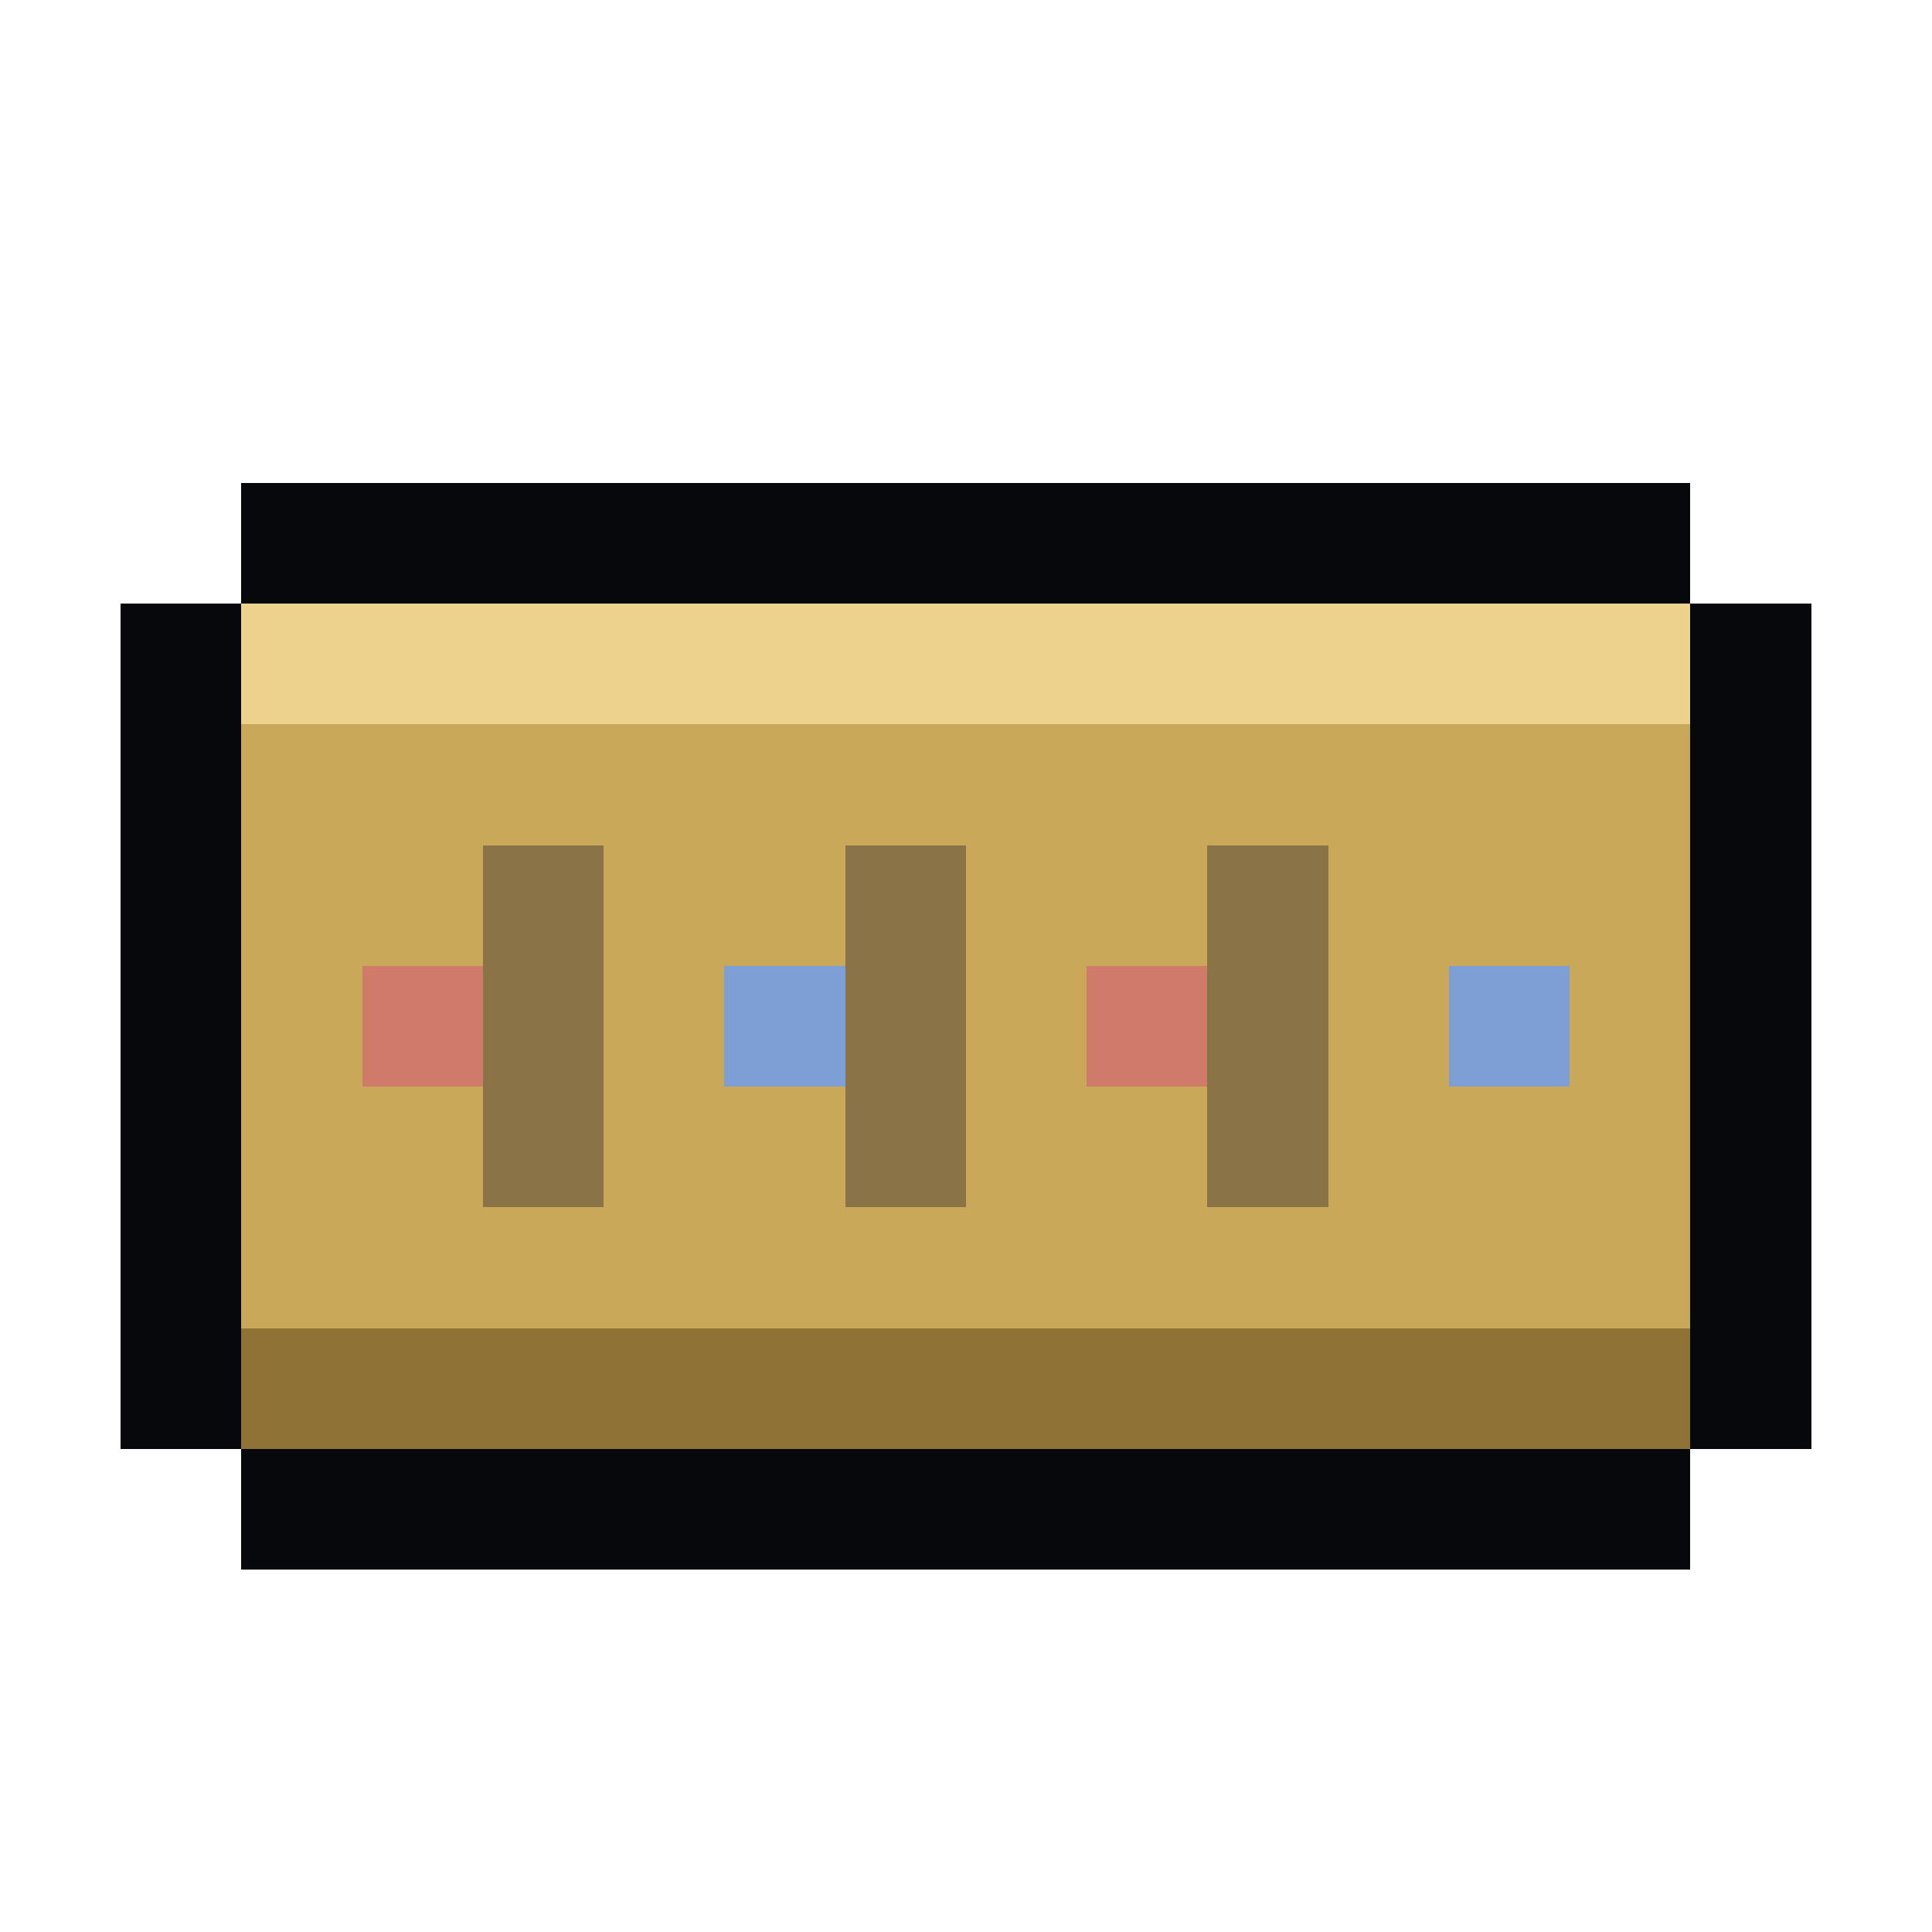
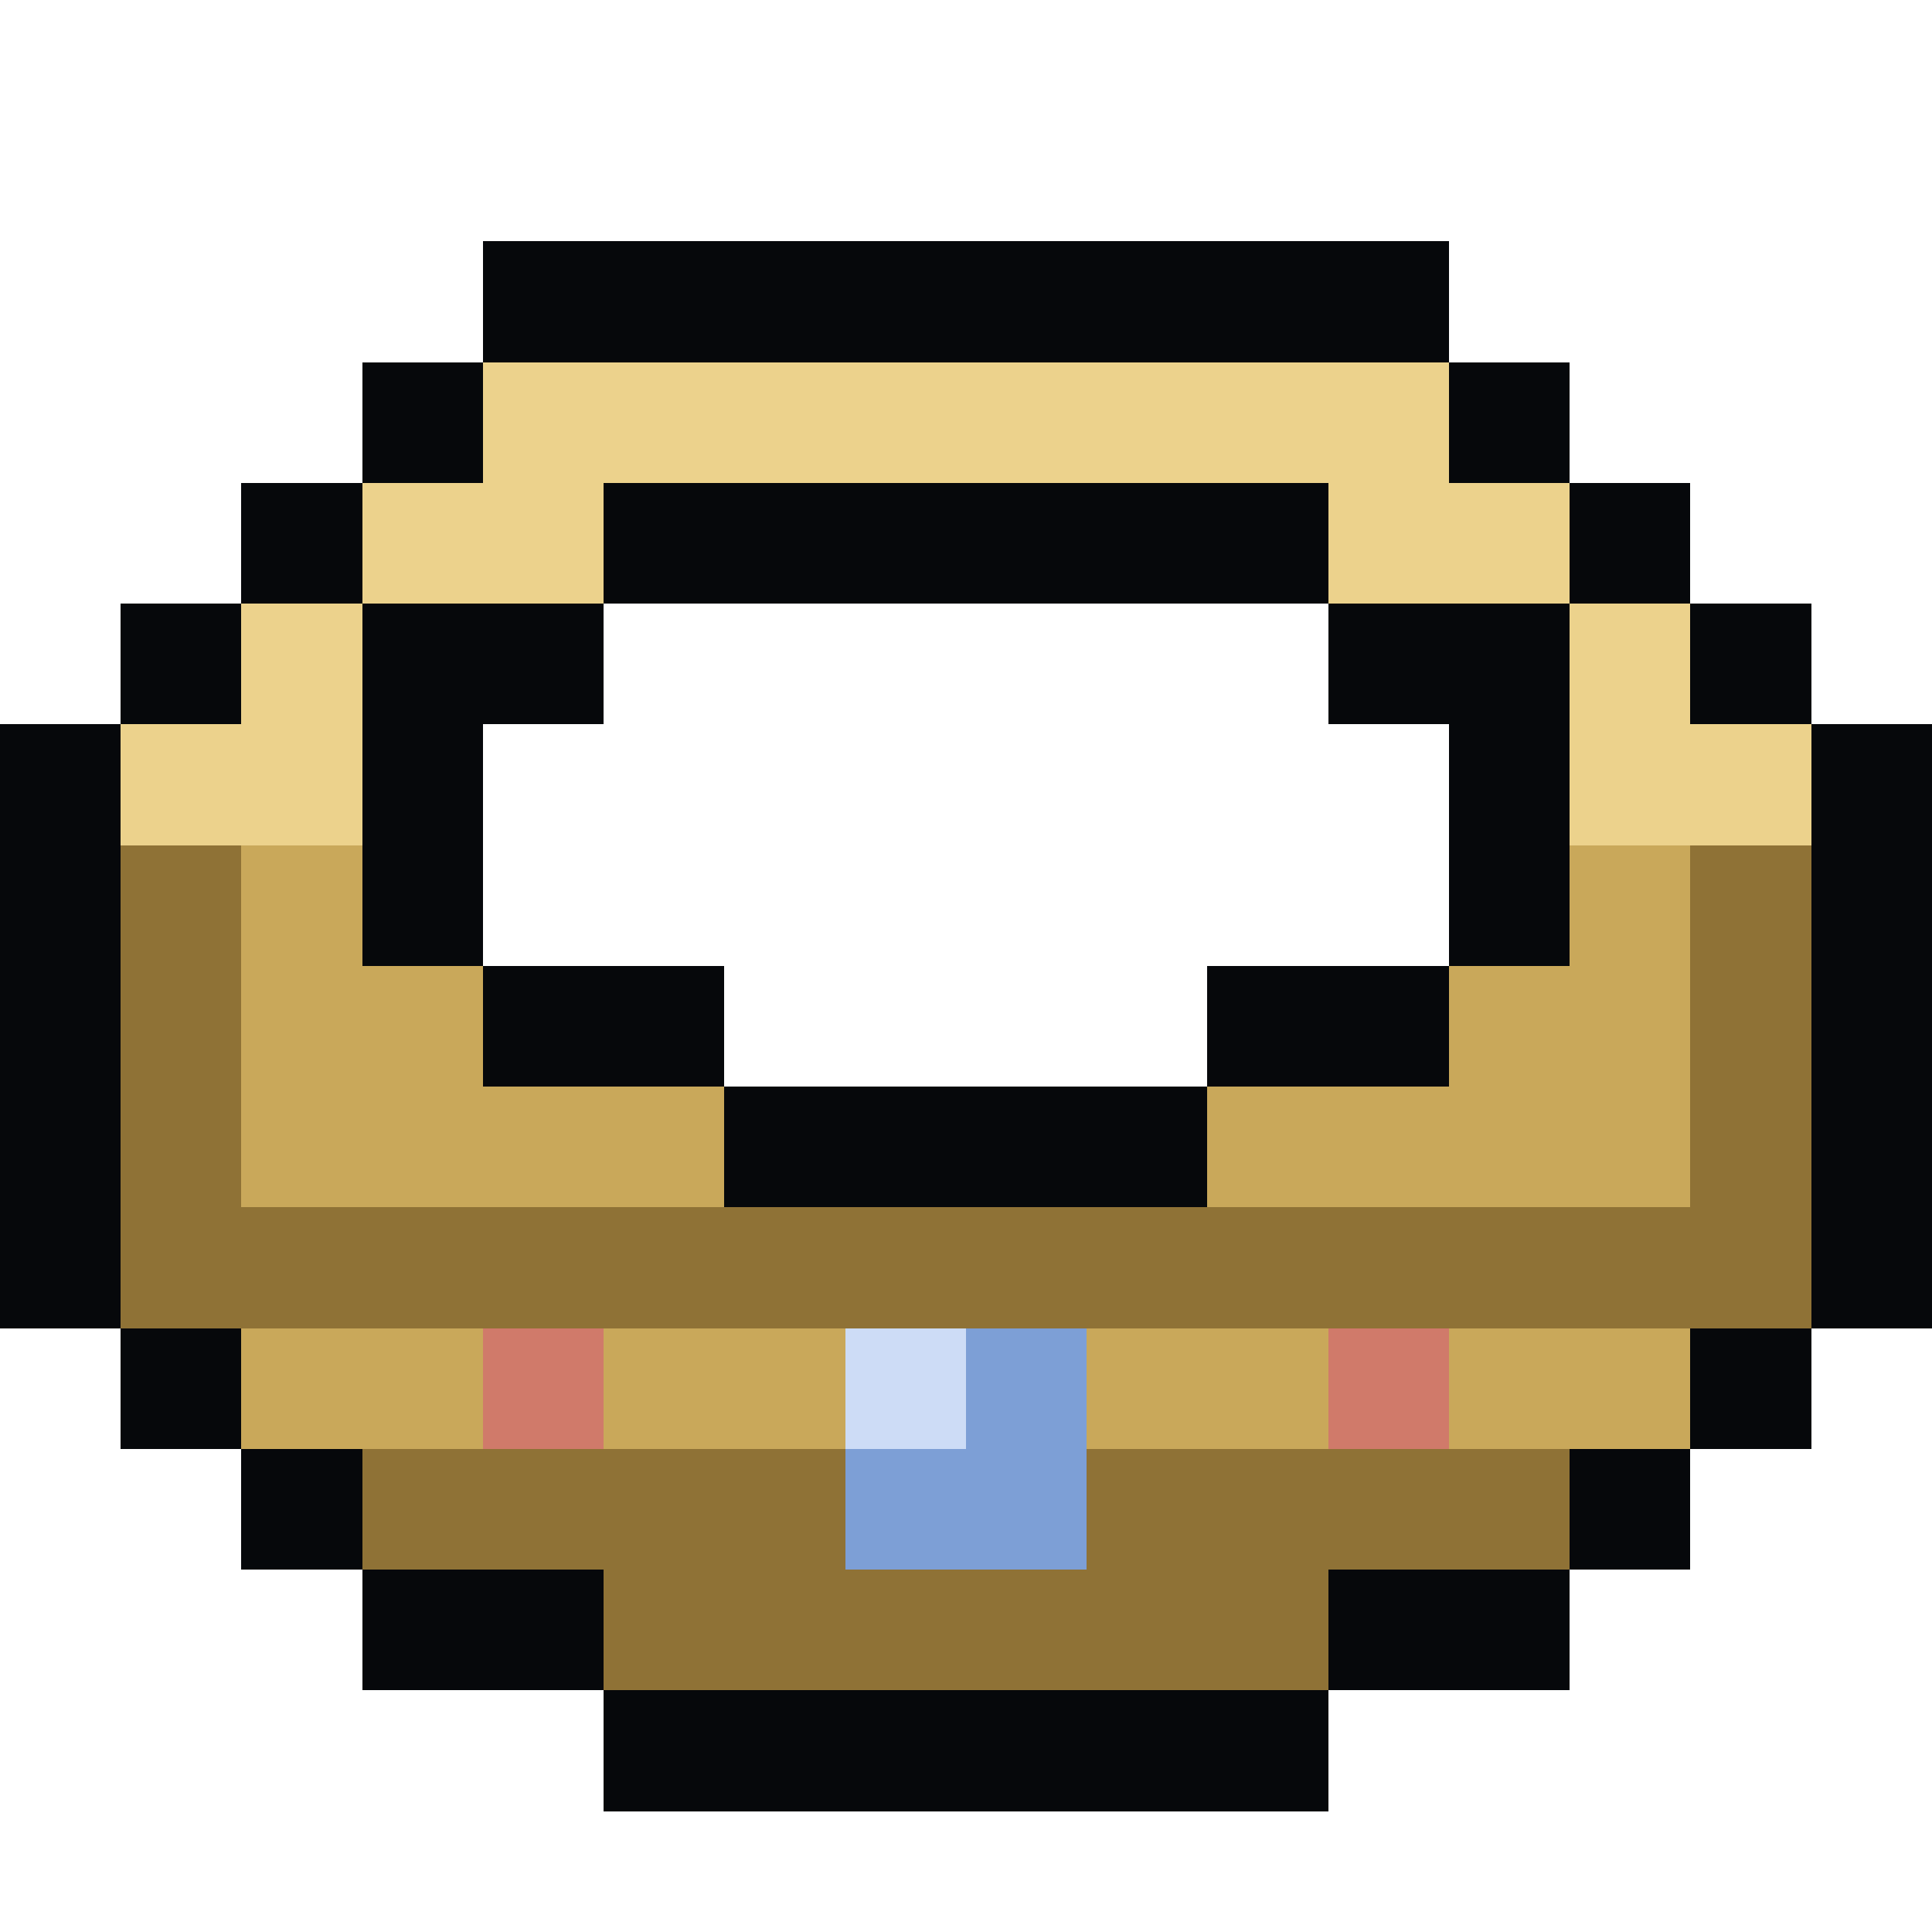
<svg xmlns="http://www.w3.org/2000/svg" viewBox="0 0 16 16" shape-rendering="crispEdges">
-   <rect x="2" y="4" width="12" height="1" fill="#06080b" />
+   <rect x="4" y="2" width="8" height="1" fill="#06080b" />
+   <rect x="3" y="3" width="1" height="1" fill="#06080b" />
+   <rect x="4" y="3" width="8" height="1" fill="#ecd28c" />
+   <rect x="12" y="3" width="1" height="1" fill="#06080b" />
+   <rect x="2" y="4" width="1" height="1" fill="#06080b" />
+   <rect x="3" y="4" width="2" height="1" fill="#ecd28c" />
+   <rect x="5" y="4" width="6" height="1" fill="#06080b" />
+   <rect x="11" y="4" width="2" height="1" fill="#ecd28c" />
+   <rect x="13" y="4" width="1" height="1" fill="#06080b" />
  <rect x="1" y="5" width="1" height="1" fill="#06080b" />
-   <rect x="2" y="5" width="12" height="1" fill="#ecd28c" />
+   <rect x="2" y="5" width="1" height="1" fill="#ecd28c" />
+   <rect x="3" y="5" width="2" height="1" fill="#06080b" />
+   <rect x="11" y="5" width="2" height="1" fill="#06080b" />
+   <rect x="13" y="5" width="1" height="1" fill="#ecd28c" />
  <rect x="14" y="5" width="1" height="1" fill="#06080b" />
-   <rect x="1" y="6" width="1" height="1" fill="#06080b" />
-   <rect x="2" y="6" width="12" height="1" fill="#c9a85a" />
-   <rect x="14" y="6" width="1" height="1" fill="#06080b" />
-   <rect x="1" y="7" width="1" height="1" fill="#06080b" />
-   <rect x="2" y="7" width="2" height="1" fill="#c9a85a" />
-   <rect x="4" y="7" width="1" height="1" fill="#8a7347" />
-   <rect x="5" y="7" width="2" height="1" fill="#c9a85a" />
-   <rect x="7" y="7" width="1" height="1" fill="#8a7347" />
-   <rect x="8" y="7" width="2" height="1" fill="#c9a85a" />
-   <rect x="10" y="7" width="1" height="1" fill="#8a7347" />
-   <rect x="11" y="7" width="3" height="1" fill="#c9a85a" />
-   <rect x="14" y="7" width="1" height="1" fill="#06080b" />
-   <rect x="1" y="8" width="1" height="1" fill="#06080b" />
-   <rect x="2" y="8" width="1" height="1" fill="#c9a85a" />
-   <rect x="3" y="8" width="1" height="1" fill="#d07a6a" />
-   <rect x="4" y="8" width="1" height="1" fill="#8a7347" />
-   <rect x="5" y="8" width="1" height="1" fill="#c9a85a" />
-   <rect x="6" y="8" width="1" height="1" fill="#7d9fd6" />
-   <rect x="7" y="8" width="1" height="1" fill="#8a7347" />
-   <rect x="8" y="8" width="1" height="1" fill="#c9a85a" />
-   <rect x="9" y="8" width="1" height="1" fill="#d07a6a" />
-   <rect x="10" y="8" width="1" height="1" fill="#8a7347" />
-   <rect x="11" y="8" width="1" height="1" fill="#c9a85a" />
-   <rect x="12" y="8" width="1" height="1" fill="#7d9fd6" />
-   <rect x="13" y="8" width="1" height="1" fill="#c9a85a" />
-   <rect x="14" y="8" width="1" height="1" fill="#06080b" />
-   <rect x="1" y="9" width="1" height="1" fill="#06080b" />
-   <rect x="2" y="9" width="2" height="1" fill="#c9a85a" />
-   <rect x="4" y="9" width="1" height="1" fill="#8a7347" />
-   <rect x="5" y="9" width="2" height="1" fill="#c9a85a" />
-   <rect x="7" y="9" width="1" height="1" fill="#8a7347" />
-   <rect x="8" y="9" width="2" height="1" fill="#c9a85a" />
-   <rect x="10" y="9" width="1" height="1" fill="#8a7347" />
-   <rect x="11" y="9" width="3" height="1" fill="#c9a85a" />
-   <rect x="14" y="9" width="1" height="1" fill="#06080b" />
-   <rect x="1" y="10" width="1" height="1" fill="#06080b" />
-   <rect x="2" y="10" width="12" height="1" fill="#c9a85a" />
-   <rect x="14" y="10" width="1" height="1" fill="#06080b" />
+   <rect x="0" y="6" width="1" height="1" fill="#06080b" />
+   <rect x="1" y="6" width="2" height="1" fill="#ecd28c" />
+   <rect x="3" y="6" width="1" height="1" fill="#06080b" />
+   <rect x="12" y="6" width="1" height="1" fill="#06080b" />
+   <rect x="13" y="6" width="2" height="1" fill="#ecd28c" />
+   <rect x="15" y="6" width="1" height="1" fill="#06080b" />
+   <rect x="0" y="7" width="1" height="1" fill="#06080b" />
+   <rect x="1" y="7" width="1" height="1" fill="#8f7236" />
+   <rect x="2" y="7" width="1" height="1" fill="#c9a85a" />
+   <rect x="3" y="7" width="1" height="1" fill="#06080b" />
+   <rect x="12" y="7" width="1" height="1" fill="#06080b" />
+   <rect x="13" y="7" width="1" height="1" fill="#c9a85a" />
+   <rect x="14" y="7" width="1" height="1" fill="#8f7236" />
+   <rect x="15" y="7" width="1" height="1" fill="#06080b" />
+   <rect x="0" y="8" width="1" height="1" fill="#06080b" />
+   <rect x="1" y="8" width="1" height="1" fill="#8f7236" />
+   <rect x="2" y="8" width="2" height="1" fill="#c9a85a" />
+   <rect x="4" y="8" width="2" height="1" fill="#06080b" />
+   <rect x="10" y="8" width="2" height="1" fill="#06080b" />
+   <rect x="12" y="8" width="2" height="1" fill="#c9a85a" />
+   <rect x="14" y="8" width="1" height="1" fill="#8f7236" />
+   <rect x="15" y="8" width="1" height="1" fill="#06080b" />
+   <rect x="0" y="9" width="1" height="1" fill="#06080b" />
+   <rect x="1" y="9" width="1" height="1" fill="#8f7236" />
+   <rect x="2" y="9" width="4" height="1" fill="#c9a85a" />
+   <rect x="6" y="9" width="4" height="1" fill="#06080b" />
+   <rect x="10" y="9" width="4" height="1" fill="#c9a85a" />
+   <rect x="14" y="9" width="1" height="1" fill="#8f7236" />
+   <rect x="15" y="9" width="1" height="1" fill="#06080b" />
+   <rect x="0" y="10" width="1" height="1" fill="#06080b" />
+   <rect x="1" y="10" width="14" height="1" fill="#8f7236" />
+   <rect x="15" y="10" width="1" height="1" fill="#06080b" />
  <rect x="1" y="11" width="1" height="1" fill="#06080b" />
-   <rect x="2" y="11" width="12" height="1" fill="#8f7236" />
+   <rect x="2" y="11" width="2" height="1" fill="#c9a85a" />
+   <rect x="4" y="11" width="1" height="1" fill="#d07a6a" />
+   <rect x="5" y="11" width="2" height="1" fill="#c9a85a" />
+   <rect x="7" y="11" width="1" height="1" fill="#cddcf6" />
+   <rect x="8" y="11" width="1" height="1" fill="#7d9fd6" />
+   <rect x="9" y="11" width="2" height="1" fill="#c9a85a" />
+   <rect x="11" y="11" width="1" height="1" fill="#d07a6a" />
+   <rect x="12" y="11" width="2" height="1" fill="#c9a85a" />
  <rect x="14" y="11" width="1" height="1" fill="#06080b" />
-   <rect x="2" y="12" width="12" height="1" fill="#06080b" />
+   <rect x="2" y="12" width="1" height="1" fill="#06080b" />
+   <rect x="3" y="12" width="4" height="1" fill="#8f7236" />
+   <rect x="7" y="12" width="2" height="1" fill="#7d9fd6" />
+   <rect x="9" y="12" width="4" height="1" fill="#8f7236" />
+   <rect x="13" y="12" width="1" height="1" fill="#06080b" />
+   <rect x="3" y="13" width="2" height="1" fill="#06080b" />
+   <rect x="5" y="13" width="6" height="1" fill="#8f7236" />
+   <rect x="11" y="13" width="2" height="1" fill="#06080b" />
+   <rect x="5" y="14" width="6" height="1" fill="#06080b" />
</svg>
